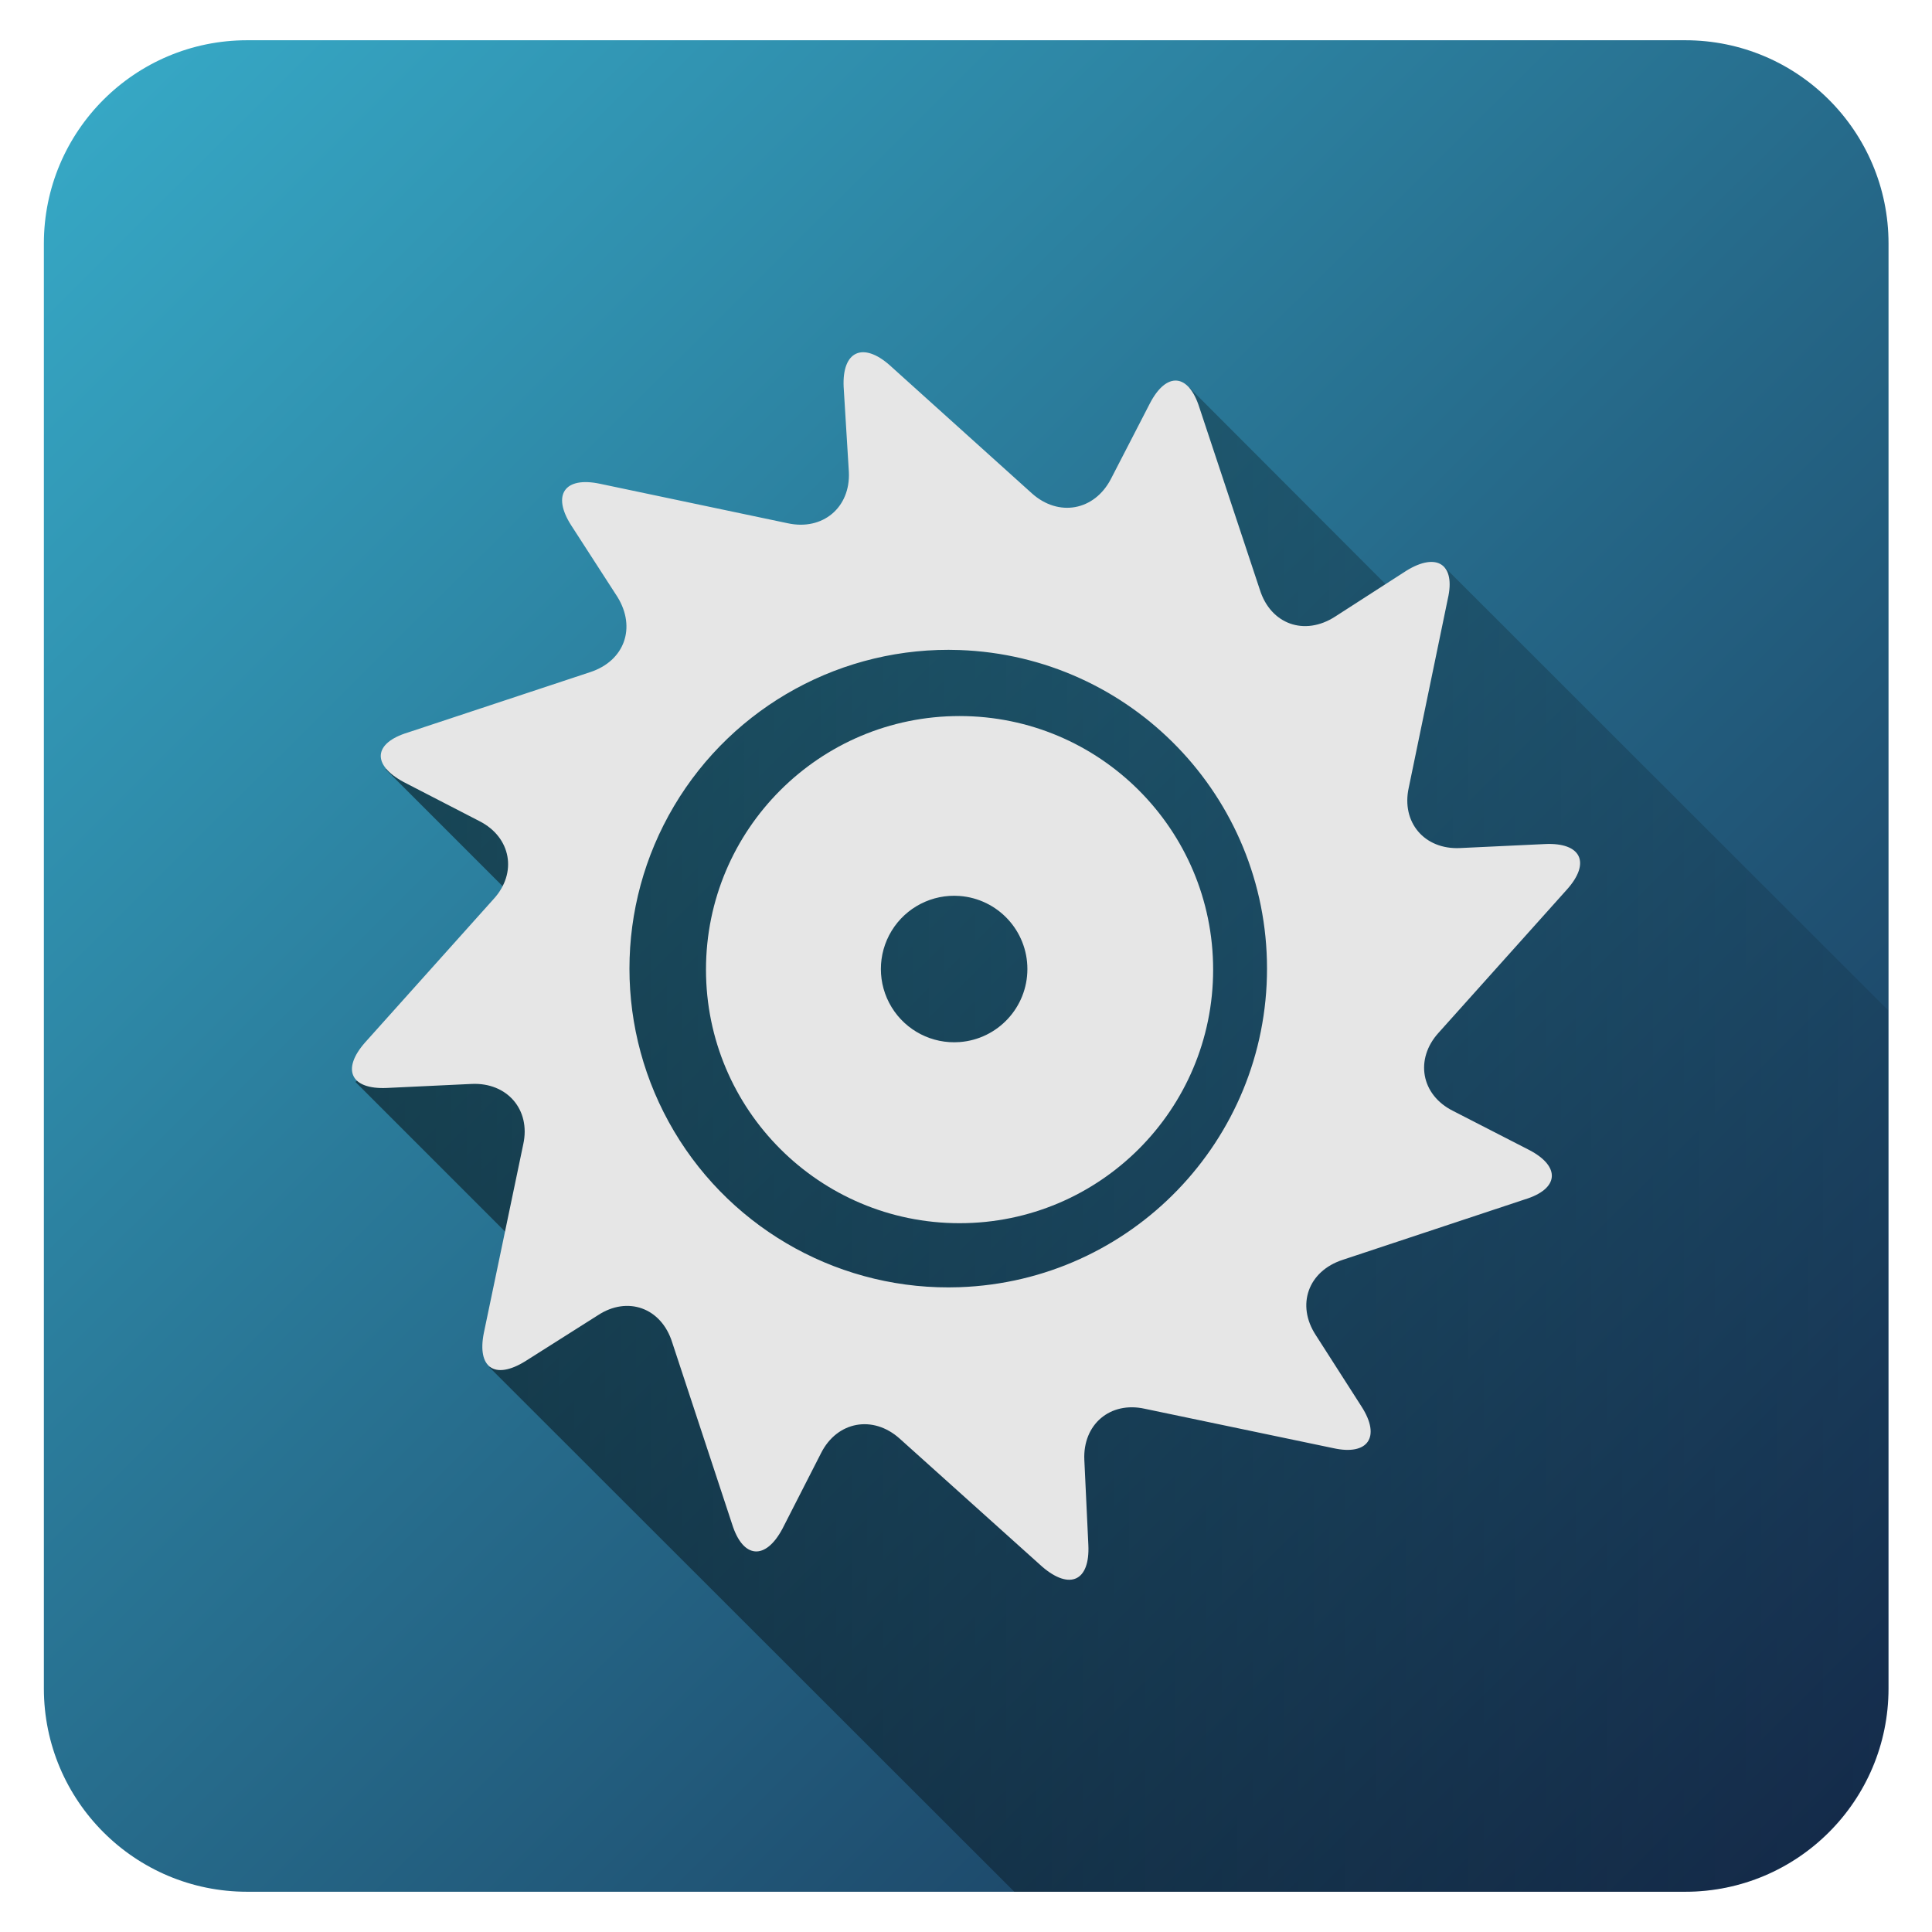
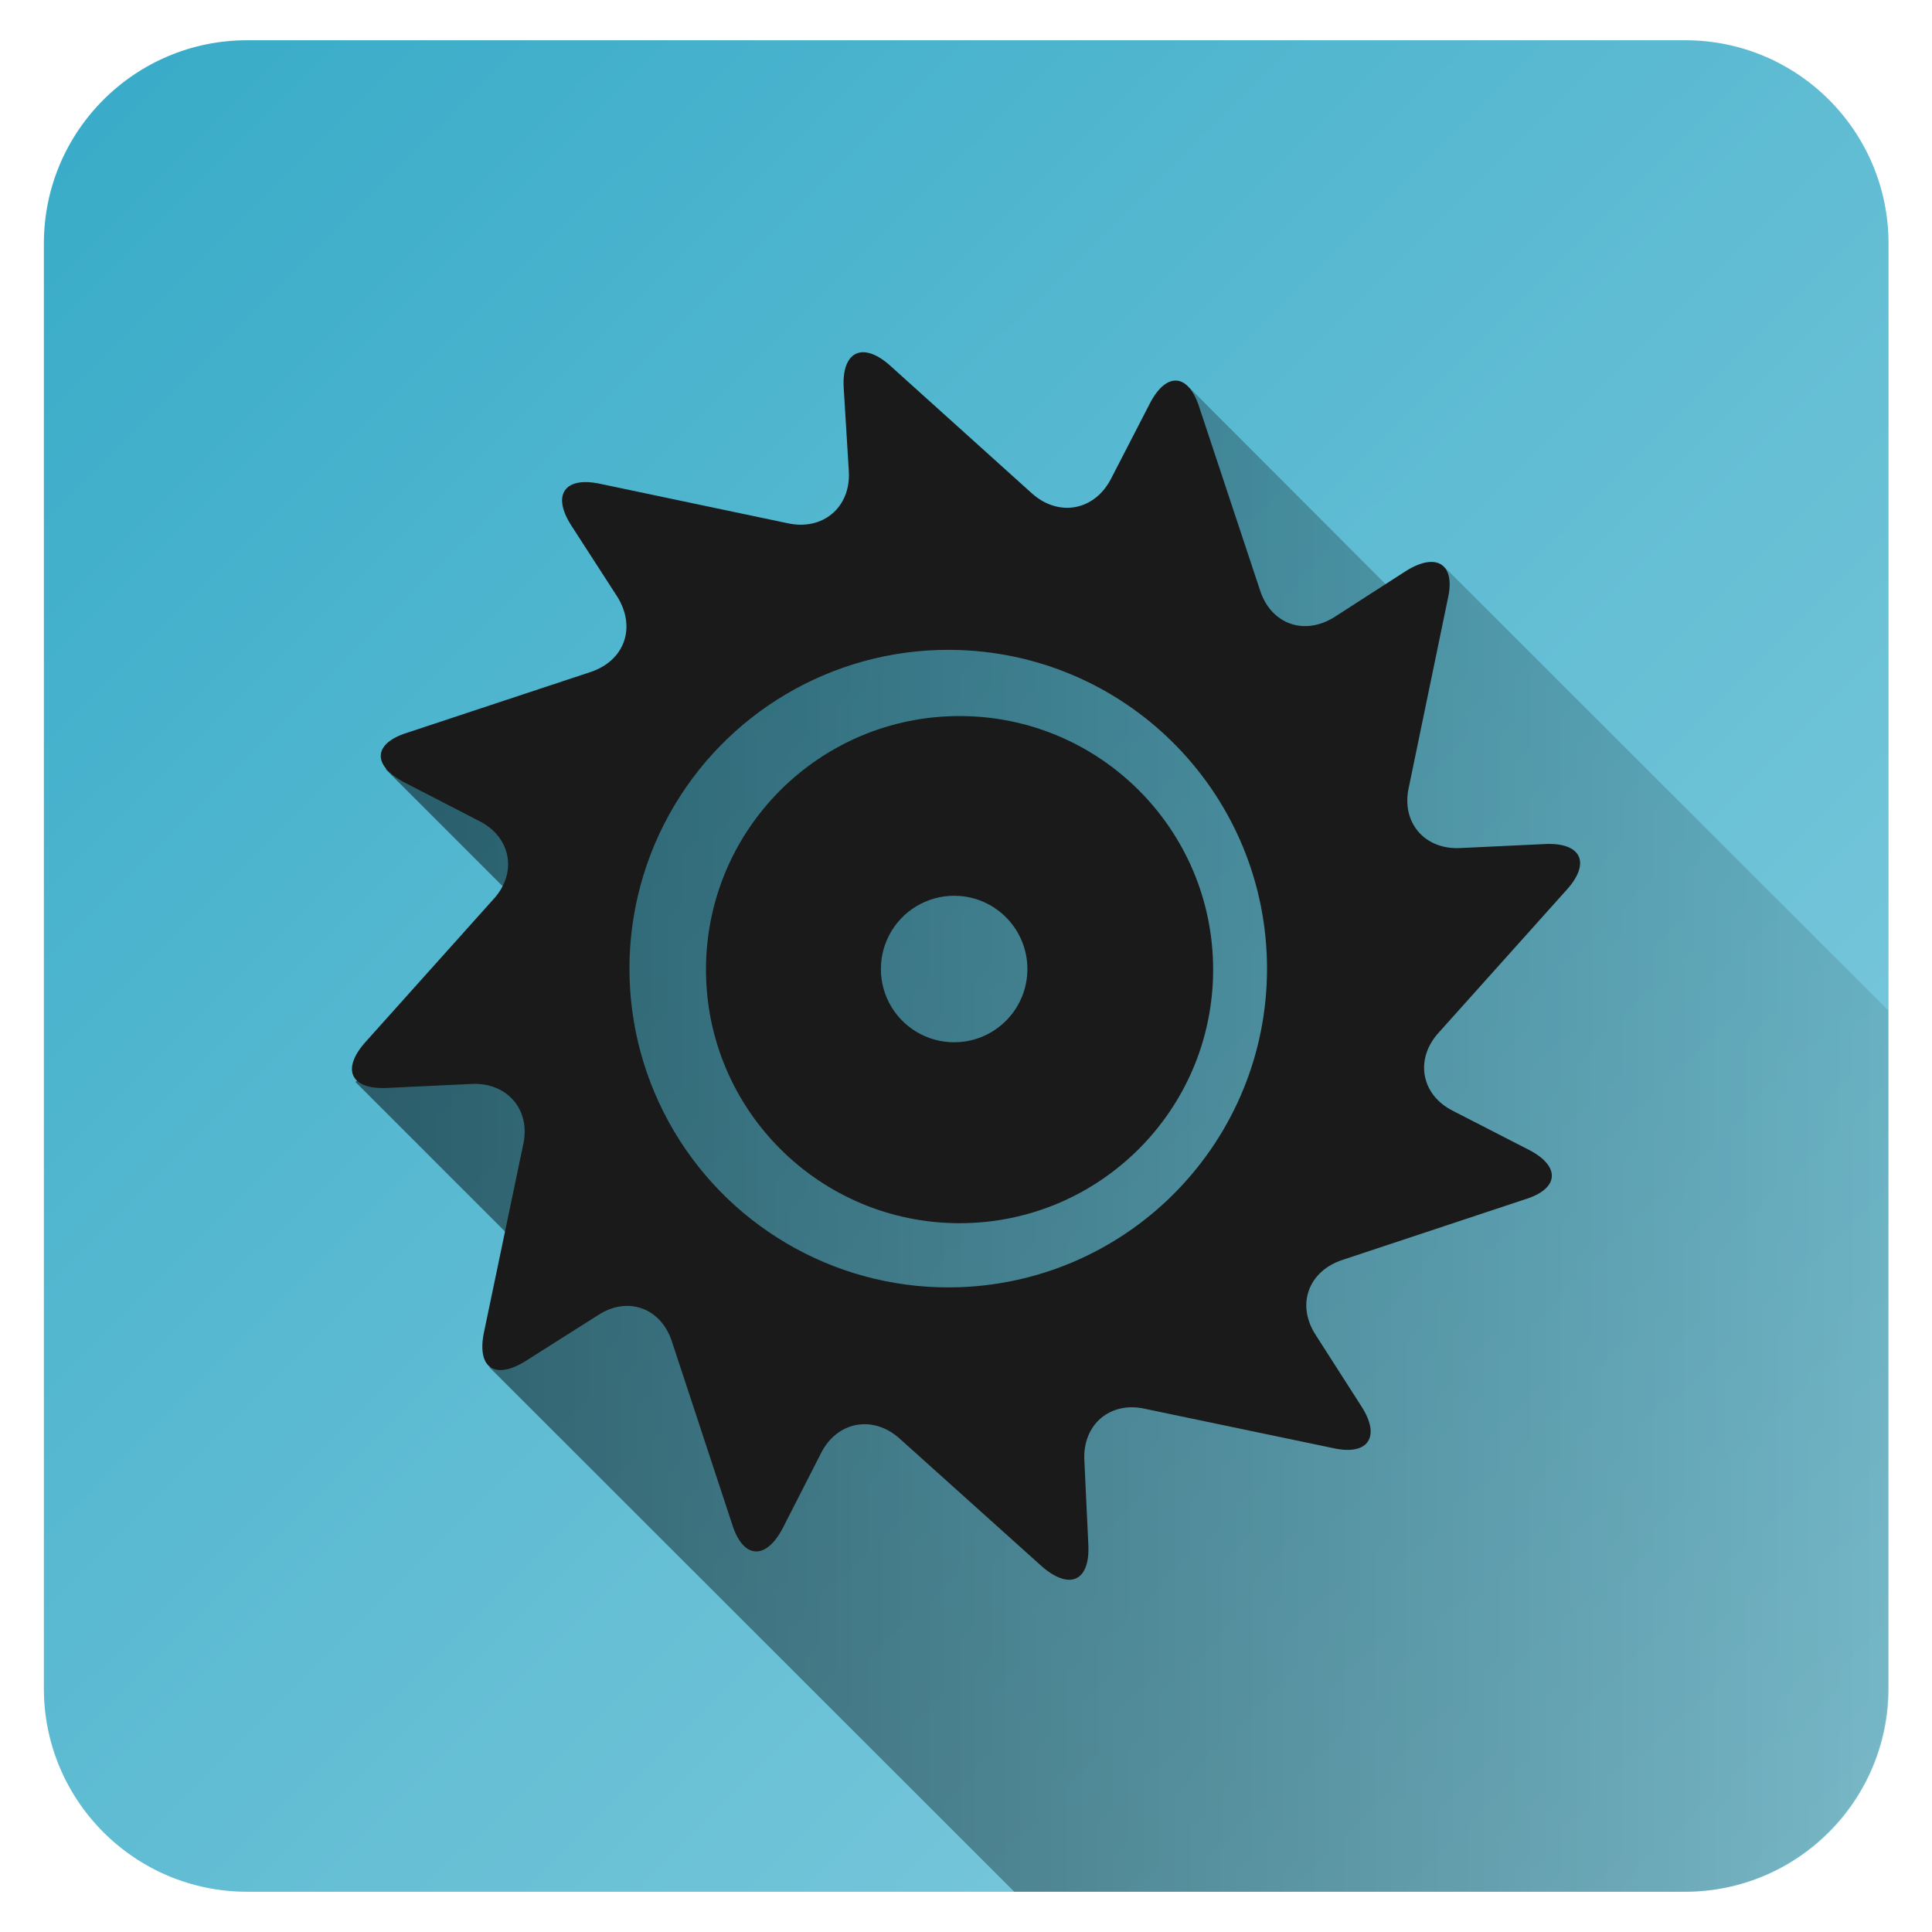
<svg xmlns="http://www.w3.org/2000/svg" xmlns:xlink="http://www.w3.org/1999/xlink" width="48" height="48" version="1">
  <defs>
-     <linearGradient id="c">
+     <linearGradient id="b">
      <stop offset="0" />
      <stop offset="1" stop-opacity="0" />
    </linearGradient>
    <linearGradient id="a">
      <stop offset="0" stop-color="#2b1100" />
      <stop offset="1" stop-color="#f95" />
    </linearGradient>
-     <linearGradient id="b">
+     <linearGradient xlink:href="#b" id="e" gradientUnits="userSpaceOnUse" x1="8.05" y1="31.73" x2="56.86" y2="31.73" />
+     <linearGradient xlink:href="#c" id="d" x1="1.09" y1="1" x2="46.91" y2="47" gradientUnits="userSpaceOnUse" />
+     <linearGradient id="c">
      <stop offset="0" stop-color="#37abc8" />
-       <stop offset="1" stop-color="#162d50" />
+       <stop offset="1" stop-color="#87cdde" />
    </linearGradient>
-     <linearGradient xlink:href="#b" id="d" x1="1.09" y1="1" x2="46.91" y2="47" gradientUnits="userSpaceOnUse" />
-     <linearGradient xlink:href="#c" id="e" gradientUnits="userSpaceOnUse" x1="8.05" y1="31.73" x2="56.86" y2="31.73" />
  </defs>
  <rect width="45.83" height="46" x="1.09" y="1" ry="5.05" fill="url(#d)" fill-rule="evenodd" />
  <path d="M25.2 47h16.66a5.06 5.06 0 0 0 5.05-5.05V25.1L35.9 14.1l-.85 1.04-5.5-5.51s-.8 3.59-.76 4.31c.03.73-5.04-.53-5.04-.53l-2.7 1.8-11.47 3.9 4.17 4.17-4.92 3.6 5 5-1.67 2.09z" opacity=".5" fill="url(#e)" />
-   <g fill="#e6e6e6">
+   <g fill="#1a1a1a">
    <path d="M36.1 27.6c-.8-.4-.95-1.29-.36-1.94l3.19-3.56c.6-.67.35-1.17-.54-1.13l-2.12.1c-.88.04-1.46-.64-1.27-1.5l.97-4.69c.2-.86-.27-1.17-1.03-.7l-1.77 1.14c-.76.49-1.6.19-1.87-.67l-1.5-4.52c-.27-.86-.82-.9-1.23-.11l-.97 1.88c-.41.79-1.3.95-1.96.36L22.1 9.07c-.66-.58-1.18-.35-1.14.54l.13 2.12c.04.88-.65 1.46-1.52 1.27l-4.66-.98c-.89-.19-1.2.28-.72 1.03l1.15 1.78c.47.76.18 1.59-.68 1.87l-4.53 1.5c-.85.26-.9.8-.1 1.23l1.88.97c.79.4.95 1.29.35 1.94L9.07 25.9c-.59.67-.36 1.17.54 1.13l2.11-.1c.88-.04 1.47.64 1.28 1.5l-.98 4.69c-.17.86.27 1.17 1.03.7l1.8-1.14c.74-.49 1.58-.19 1.85.67l1.49 4.52c.27.86.83.9 1.25.11l.96-1.88c.4-.79 1.29-.95 1.95-.36l3.55 3.19c.68.58 1.18.35 1.14-.54l-.1-2.12c-.04-.88.64-1.46 1.5-1.27l4.69.98c.86.19 1.18-.28.7-1.03l-1.14-1.78c-.49-.75-.19-1.59.67-1.87l4.52-1.5c.86-.26.9-.82.11-1.23zm-12.26 4.38a7.92 7.92 0 1 1 0-15.83 7.92 7.92 0 0 1 0 15.83z" />
    <path d="M23.84 17.79a6.3 6.3 0 1 0 0 12.6 6.3 6.3 0 0 0 0-12.6zm0 8.1a1.82 1.82 0 1 1 0-3.63 1.82 1.82 0 0 1 0 3.63z" />
  </g>
</svg>
